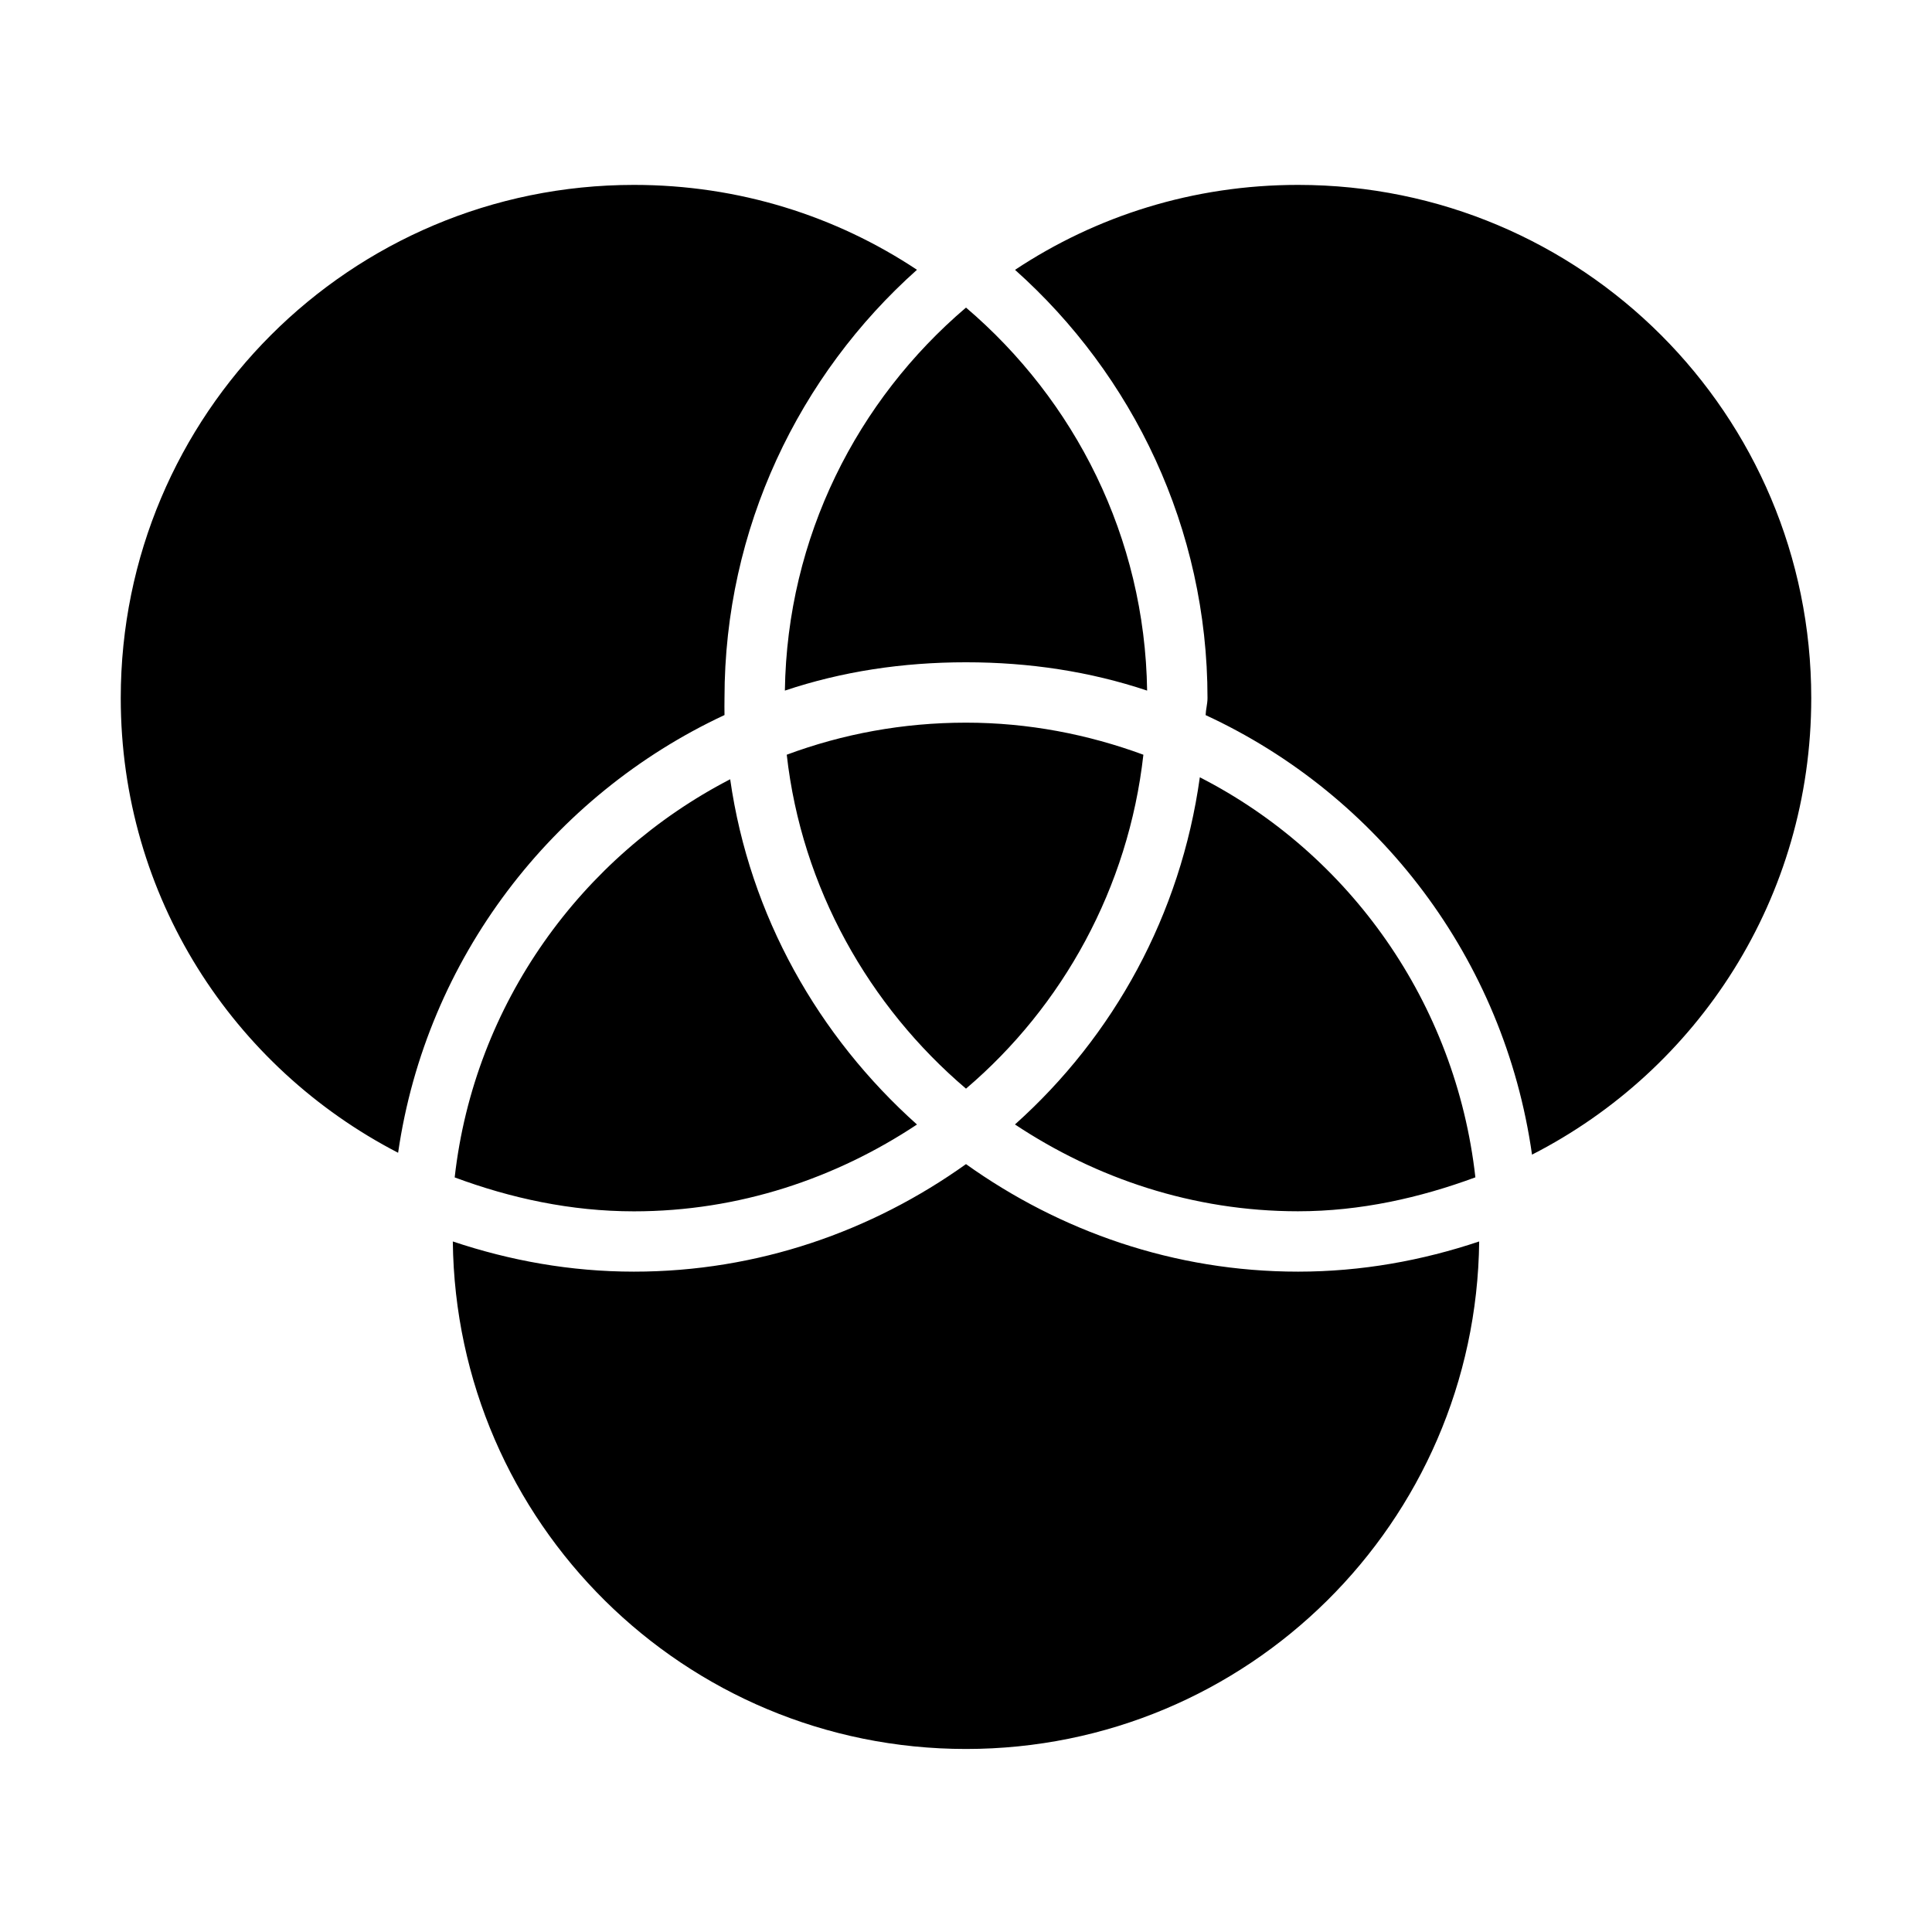
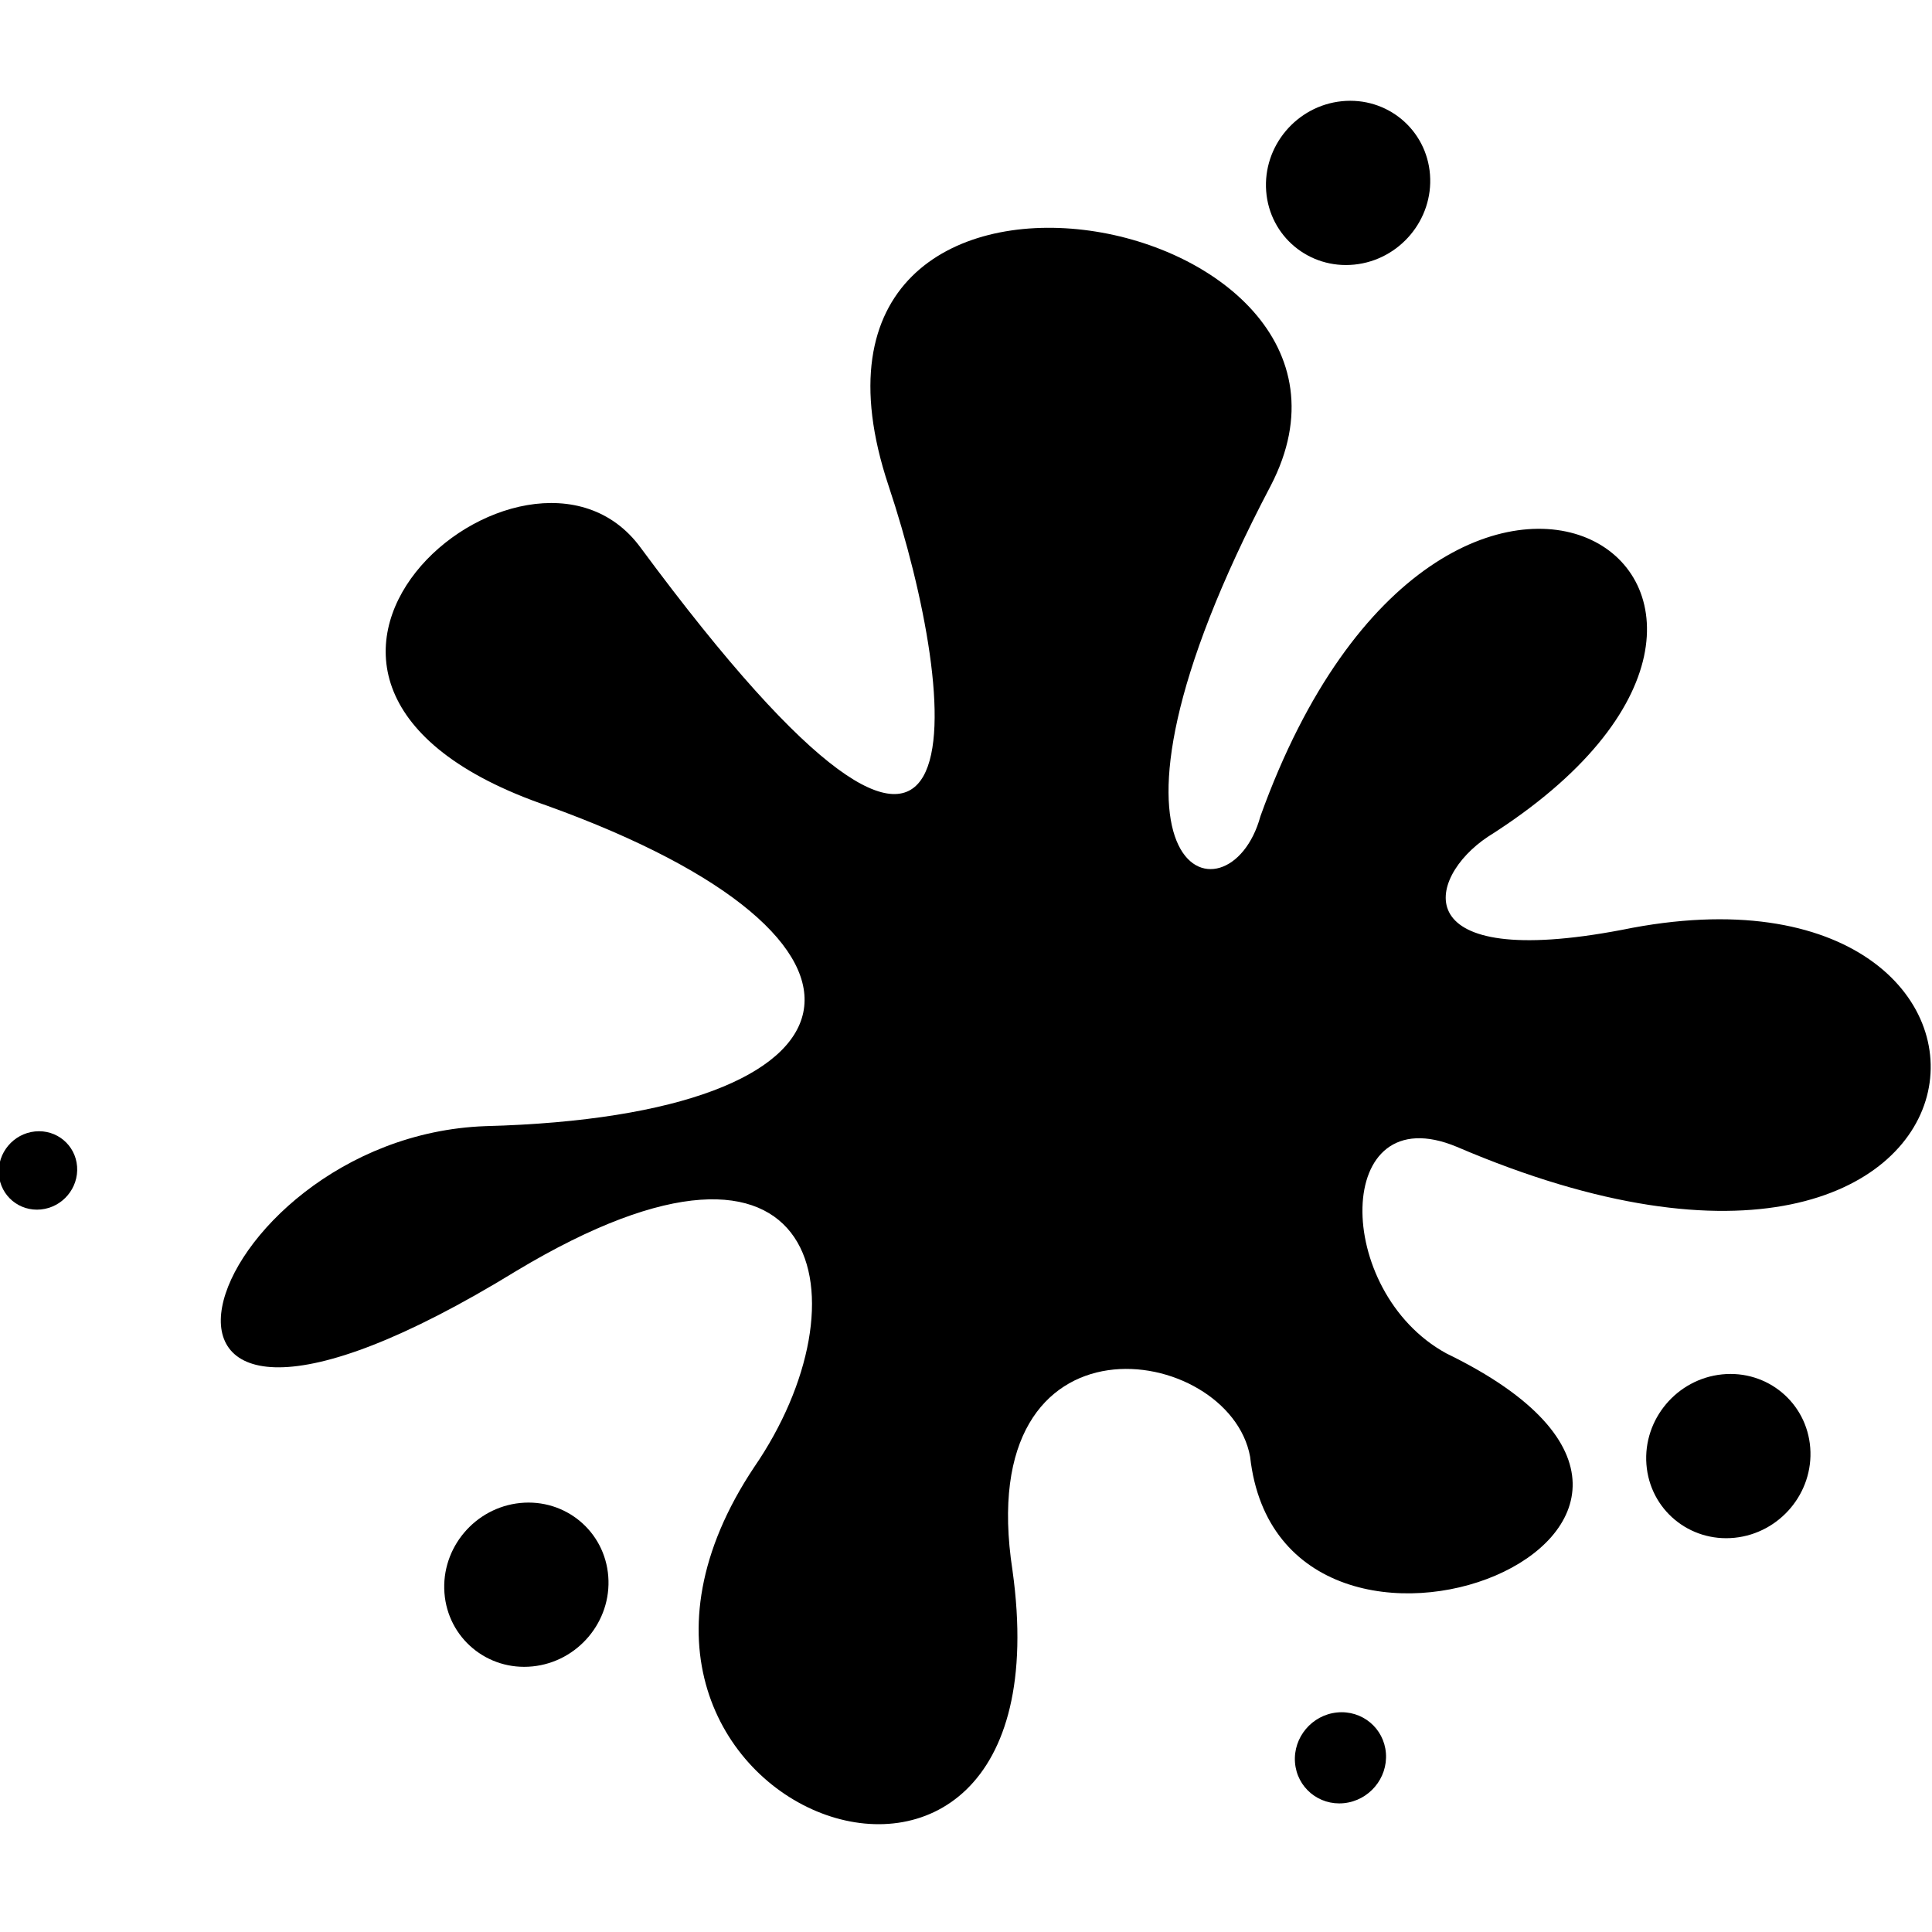
- <svg xmlns="http://www.w3.org/2000/svg" height="100px" width="100px" version="1.1" x="0px" y="0px" viewBox="0 0 32 32">
-   <g transform="translate(0,-1020.362)">
-     <g transform="translate(-0.1874839,-0.08735)">
-       <g transform="translate(0.1833674,-0.874107)">
-         <g>
-           <g>
-             <g>
-               <path style="text-indent:0;text-transform:none;direction:ltr;block-progression:tb;baseline-shift:baseline;enable-background:accumulate;" d="m 10.5,3.062 c 1.738,0 3.343,0.514 4.688,1.406 C 13.237,6.209 12,8.747 12,11.562 c 0,0.095 -0.003,0.187 0,0.281 -2.849,1.328 -4.94,4.031 -5.406,7.25 C 3.863,17.681 2,14.854 2,11.562 c 0,-4.7 3.8,-8.5 8.5,-8.5 z m 11,0 c 4.7,0 8.5,3.8 8.5,8.5 0,3.306 -1.874,6.156 -4.625,7.562 C 24.916,15.884 22.839,13.171 19.969,11.844 19.972,11.749 20,11.658 20,11.562 20,8.747 18.763,6.209 16.812,4.469 18.157,3.577 19.762,3.062 21.5,3.062 z M 16,5.094 c 1.799,1.533 2.963,3.799 3,6.344 -0.946,-0.316 -1.949,-0.469 -3,-0.469 -1.051,0 -2.054,0.152 -3,0.469 0.037,-2.546 1.199,-4.811 3,-6.344 z m 0,6.875 c 1.035,0 2.021,0.194 2.938,0.531 C 18.691,14.705 17.601,16.668 16,18.031 14.397,16.668 13.278,14.706 13.031,12.5 13.956,12.156 14.954,11.969 16,11.969 z m 3.875,0.906 c 2.48,1.268 4.237,3.733 4.562,6.625 -0.917,0.338 -1.902,0.562 -2.938,0.562 -1.738,0 -3.343,-0.545 -4.688,-1.438 1.636,-1.463 2.745,-3.473 3.062,-5.75 z m -7.781,0.031 c 0.323,2.265 1.465,4.262 3.094,5.719 -1.345,0.892 -2.95,1.438 -4.688,1.438 -1.046,0 -2.044,-0.218 -2.969,-0.562 0.323,-2.878 2.102,-5.321 4.562,-6.594 z M 16,19.281 c 1.555,1.11 3.447,1.781 5.5,1.781 1.052,0 2.053,-0.183 3,-0.5 -0.052,4.655 -3.832,8.406 -8.5,8.406 -4.668,0 -8.448,-3.751 -8.5,-8.406 0.947,0.317 1.948,0.5 3,0.5 2.053,0 3.945,-0.671 5.5,-1.781 z" transform="translate(0.00411654,1021.324)" fill-opacity="1" stroke="none" marker="none" visibility="visible" display="inline" overflow="visible" />
-             </g>
-           </g>
-         </g>
-       </g>
-     </g>
-   </g>
+ <svg xmlns="http://www.w3.org/2000/svg" height="100" width="100" viewBox="0 0 187 167" fill-rule="evenodd" clip-rule="evenodd" shape-rendering="geometricPrecision" text-rendering="geometricPrecision" image-rendering="optimizeQuality">
+   <defs />
+   <path class="fil0" d="M86 37c7 21 10 52-24 6-11-15-44 13-9 25 36 13 32 30-6 31-28 1-41 41 3 14 30-18 34 3 23 19-22 33 31 53 25 10-4-26 21-22 23-11 3 27 54 7 19-10-11-6-11-25 1-20 56 24 60-30 16-21-21 4-19-5-13-9 38-24-4-52-22-2-3 11-19 6 1-32 14-27-50-39-37 0z" />
+   <circle class="fil0" transform="matrix(.08596 1.12967 1.1326 -.11471 50.947 143.385)" r="7" />
+   <circle class="fil0" transform="matrix(.08596 1.12967 1.1326 -.11471 167.287 130.935)" r="7" />
+   <circle class="fil0" transform="matrix(.08596 1.12967 1.1326 -.11471 130.483 7.704)" r="7" />
+   <circle class="fil0" transform="matrix(.0477 .62702 .62864 -.06367 129.744 160.141)" r="7" />
+   <circle class="fil0" transform="matrix(.04104 .53939 .54078 -.05477 3.676 103.289)" r="7" />
</svg>
